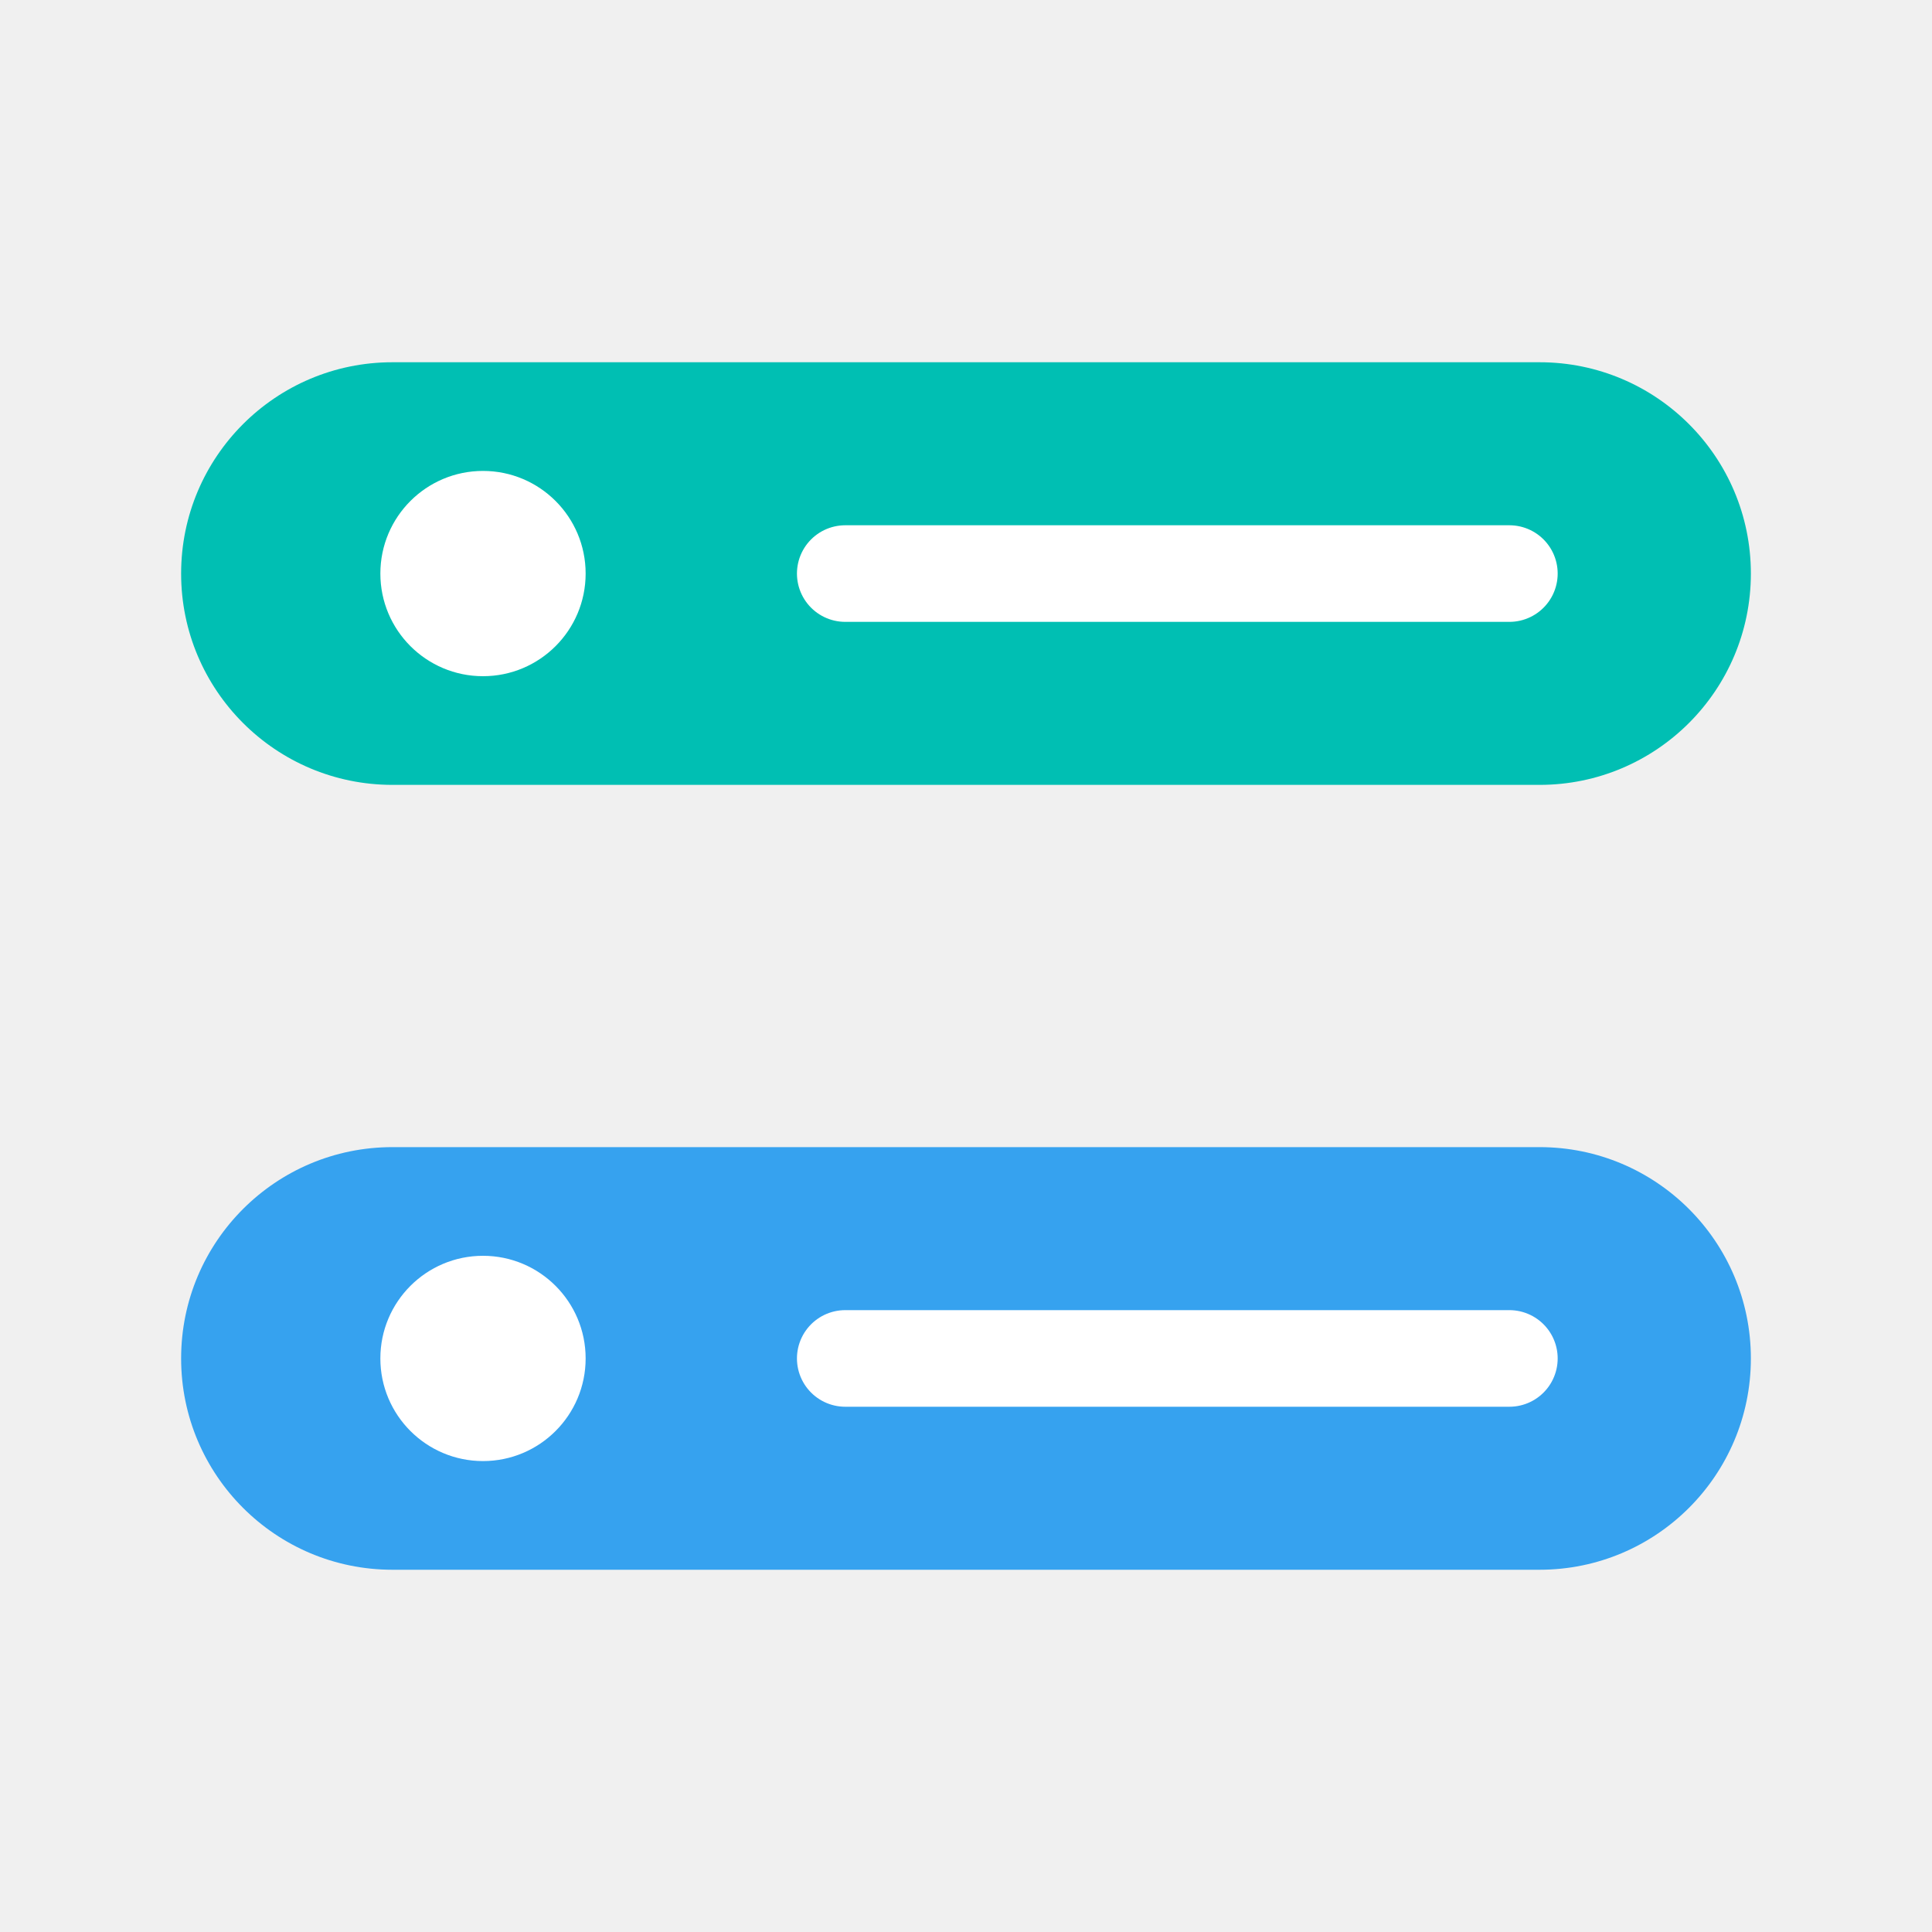
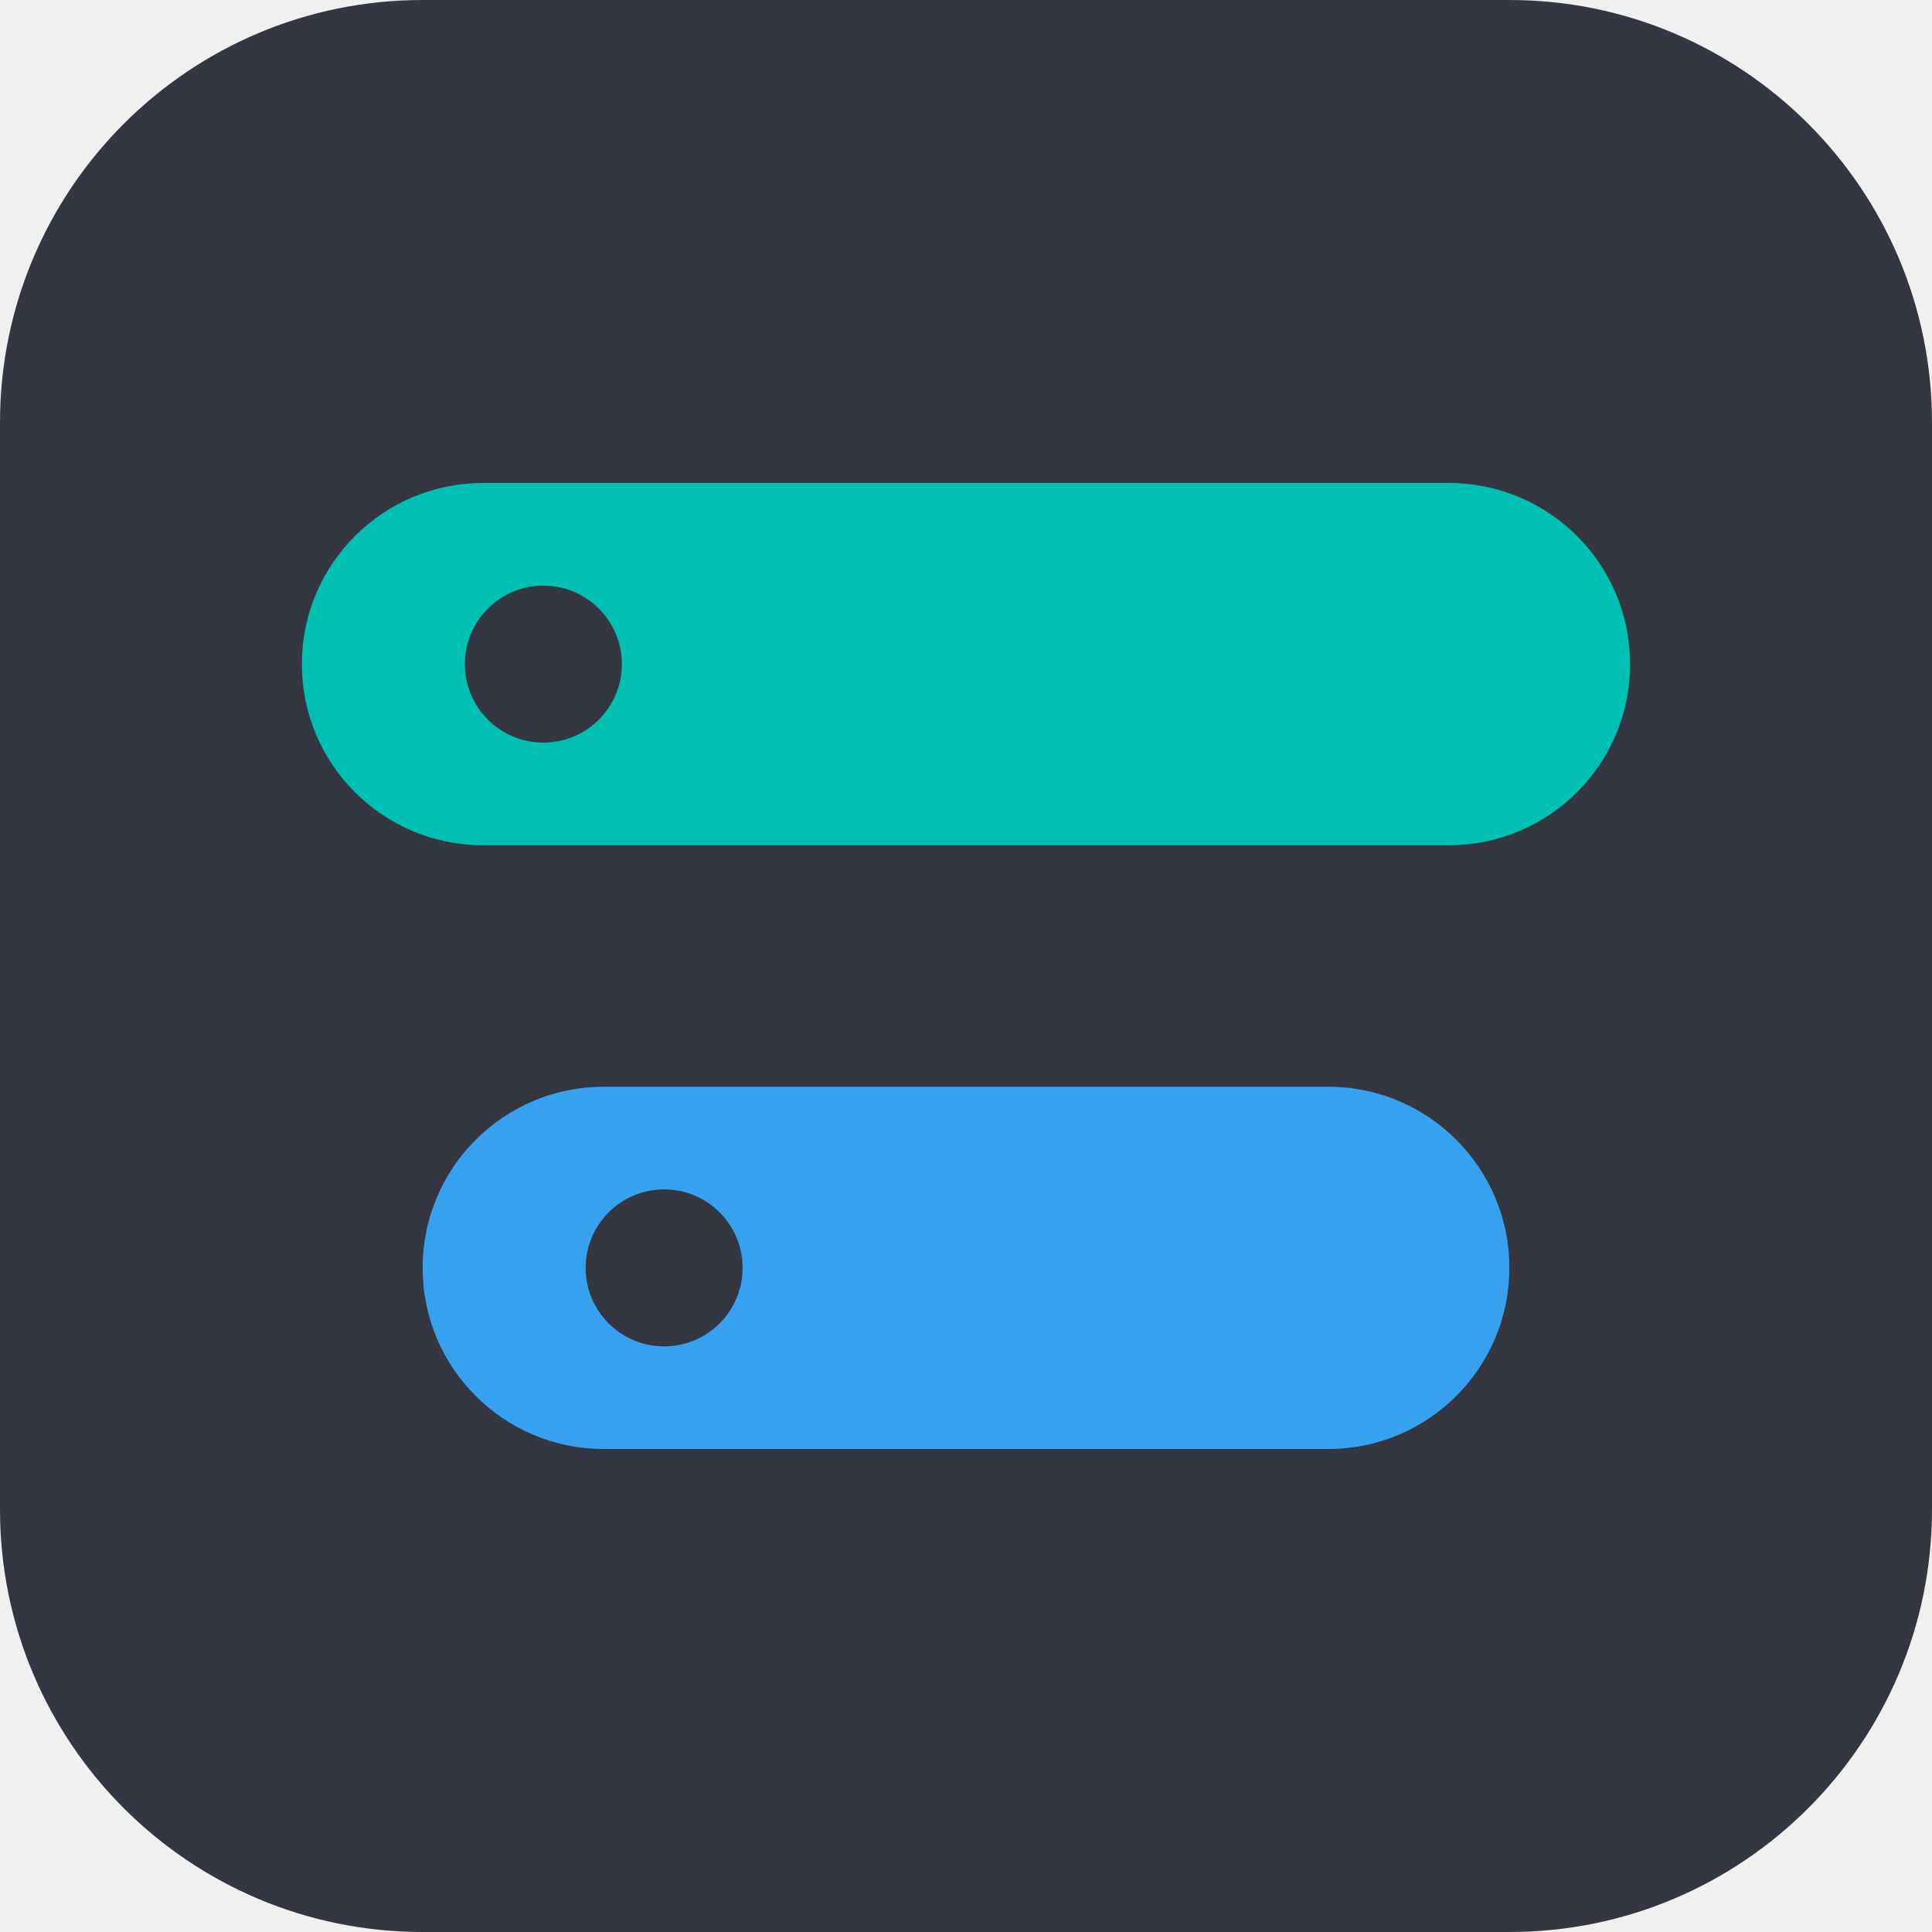
<svg xmlns="http://www.w3.org/2000/svg" viewBox="0 0 32 32" width="32" height="32">
-   <rect x="3" y="6" width="26" height="7" rx="3.5" fill="#00BFB3" />
-   <rect x="3" y="19" width="26" height="7" rx="3.5" fill="#36A2EF" />
-   <circle cx="8" cy="9.5" r="1.7" fill="#fff" />
-   <circle cx="8" cy="22.5" r="1.7" fill="#fff" />
-   <path d="M14 9.5h11M14 22.5h11" stroke="#fff" stroke-width="1.6" stroke-linecap="round" />
+   <rect width="32" height="32" rx="7" fill="#343741" />
+   <rect x="5" y="8" width="22" height="6" rx="3" fill="#00BFB3" />
+   <rect x="7" y="18" width="18" height="6" rx="3" fill="#36A2EF" />
+   <circle cx="9" cy="11" r="1.3" fill="#343741" />
+   <circle cx="11" cy="21" r="1.3" fill="#343741" />
</svg>
